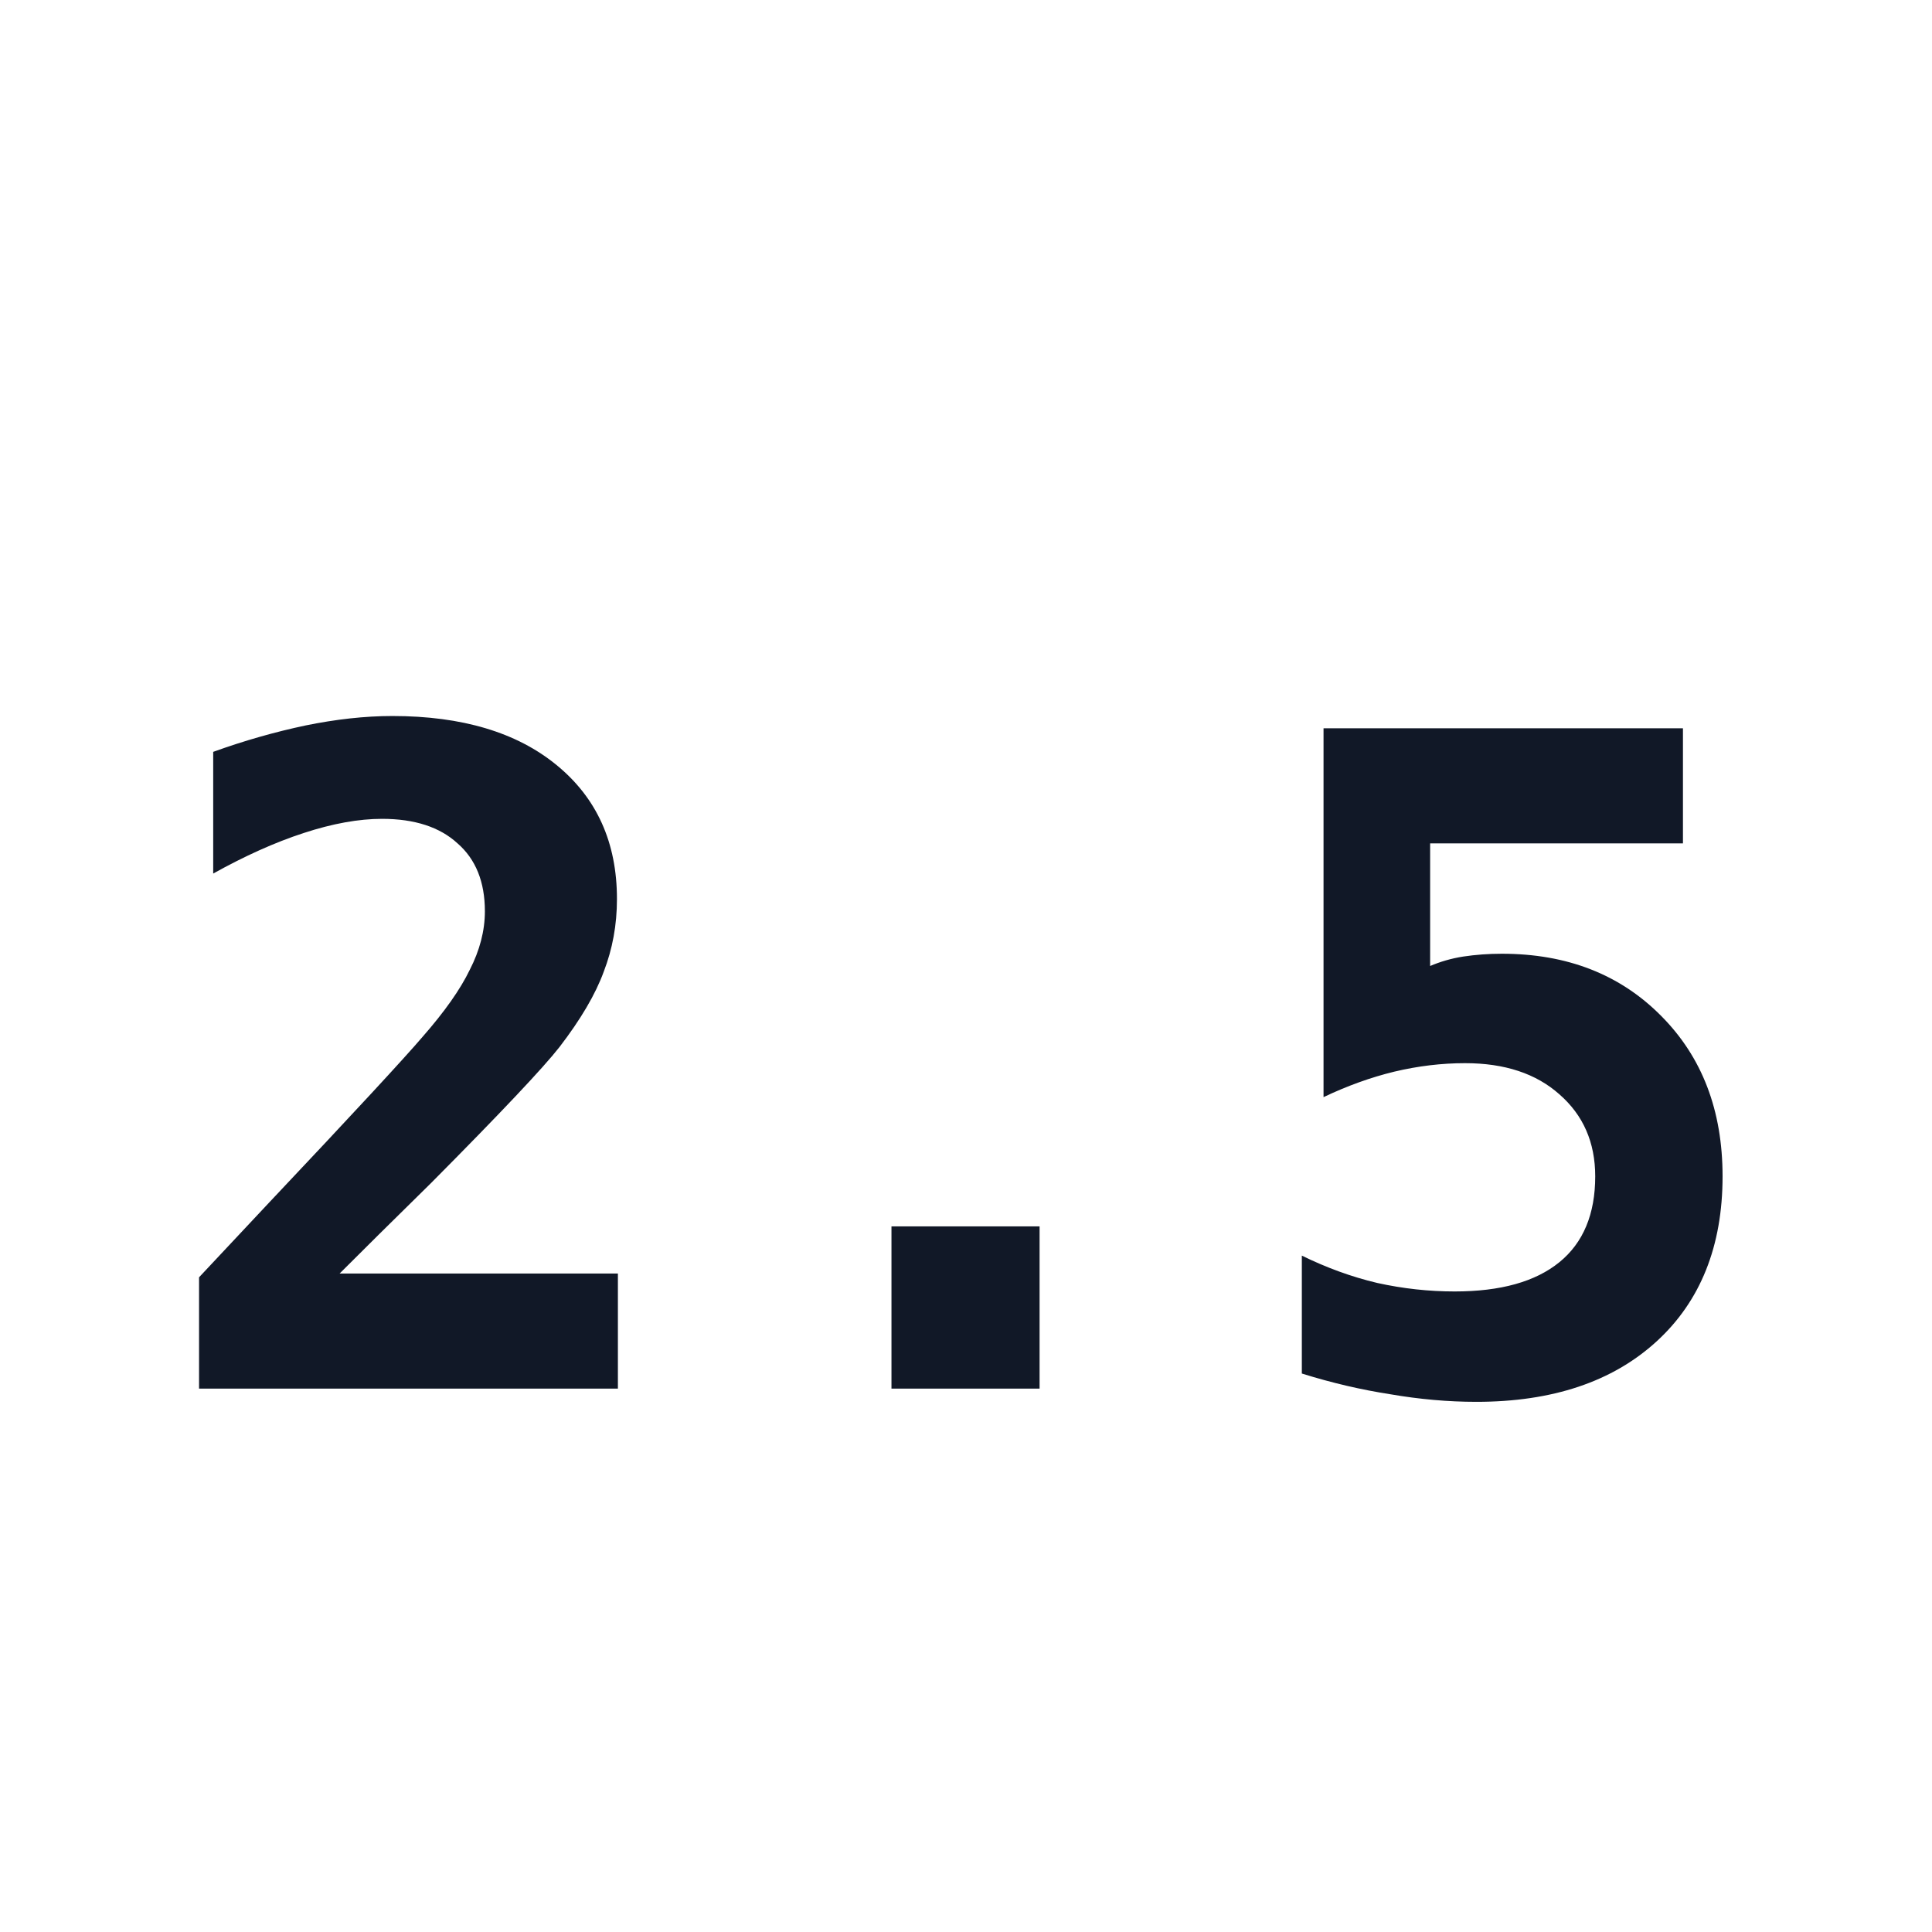
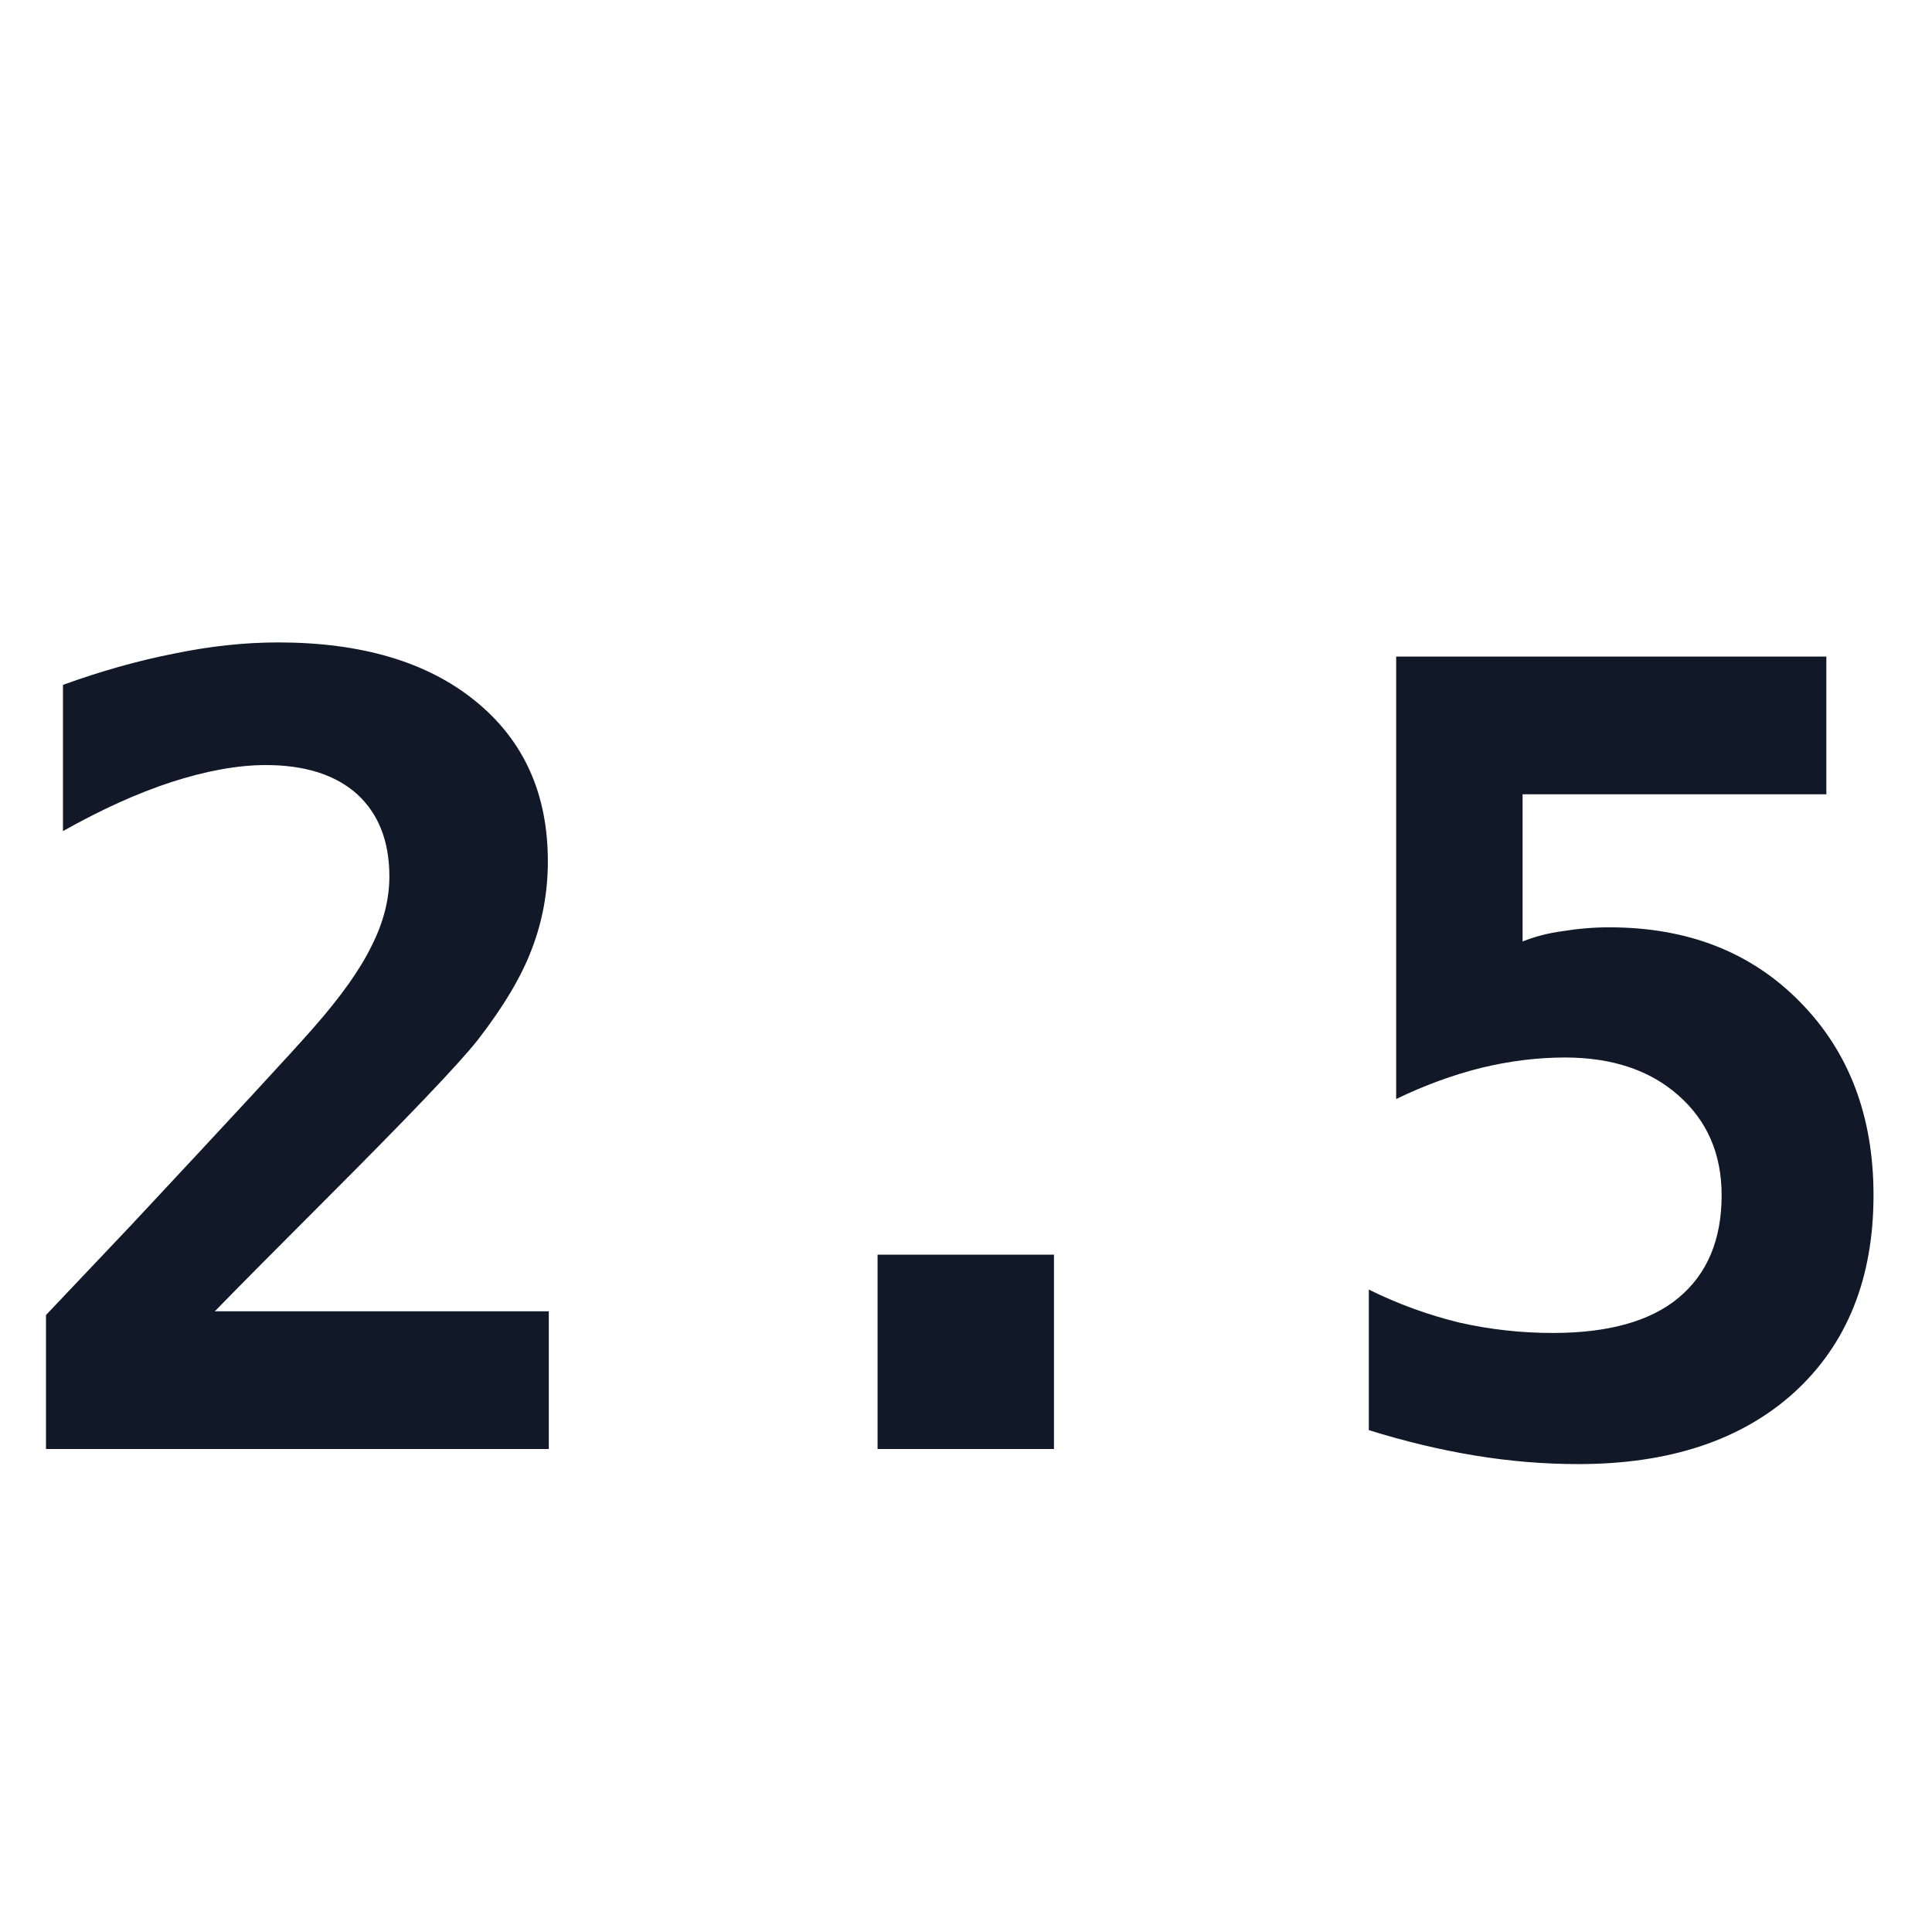
<svg xmlns="http://www.w3.org/2000/svg" width="32" height="32" viewBox="0 0 32 32">
-   <text x="16" y="23" text-anchor="middle" font-family="ui-monospace, SFMono-Regular, Menlo, Monaco, Consolas, monospace" font-size="15" font-weight="900" fill="#111827">2.5</text>
+   <text x="16" y="24" text-anchor="middle" font-family="ui-monospace, SFMono-Regular, Menlo, Monaco, Consolas, monospace" font-size="18" font-weight="900" fill="#111827">2.5</text>
</svg>
